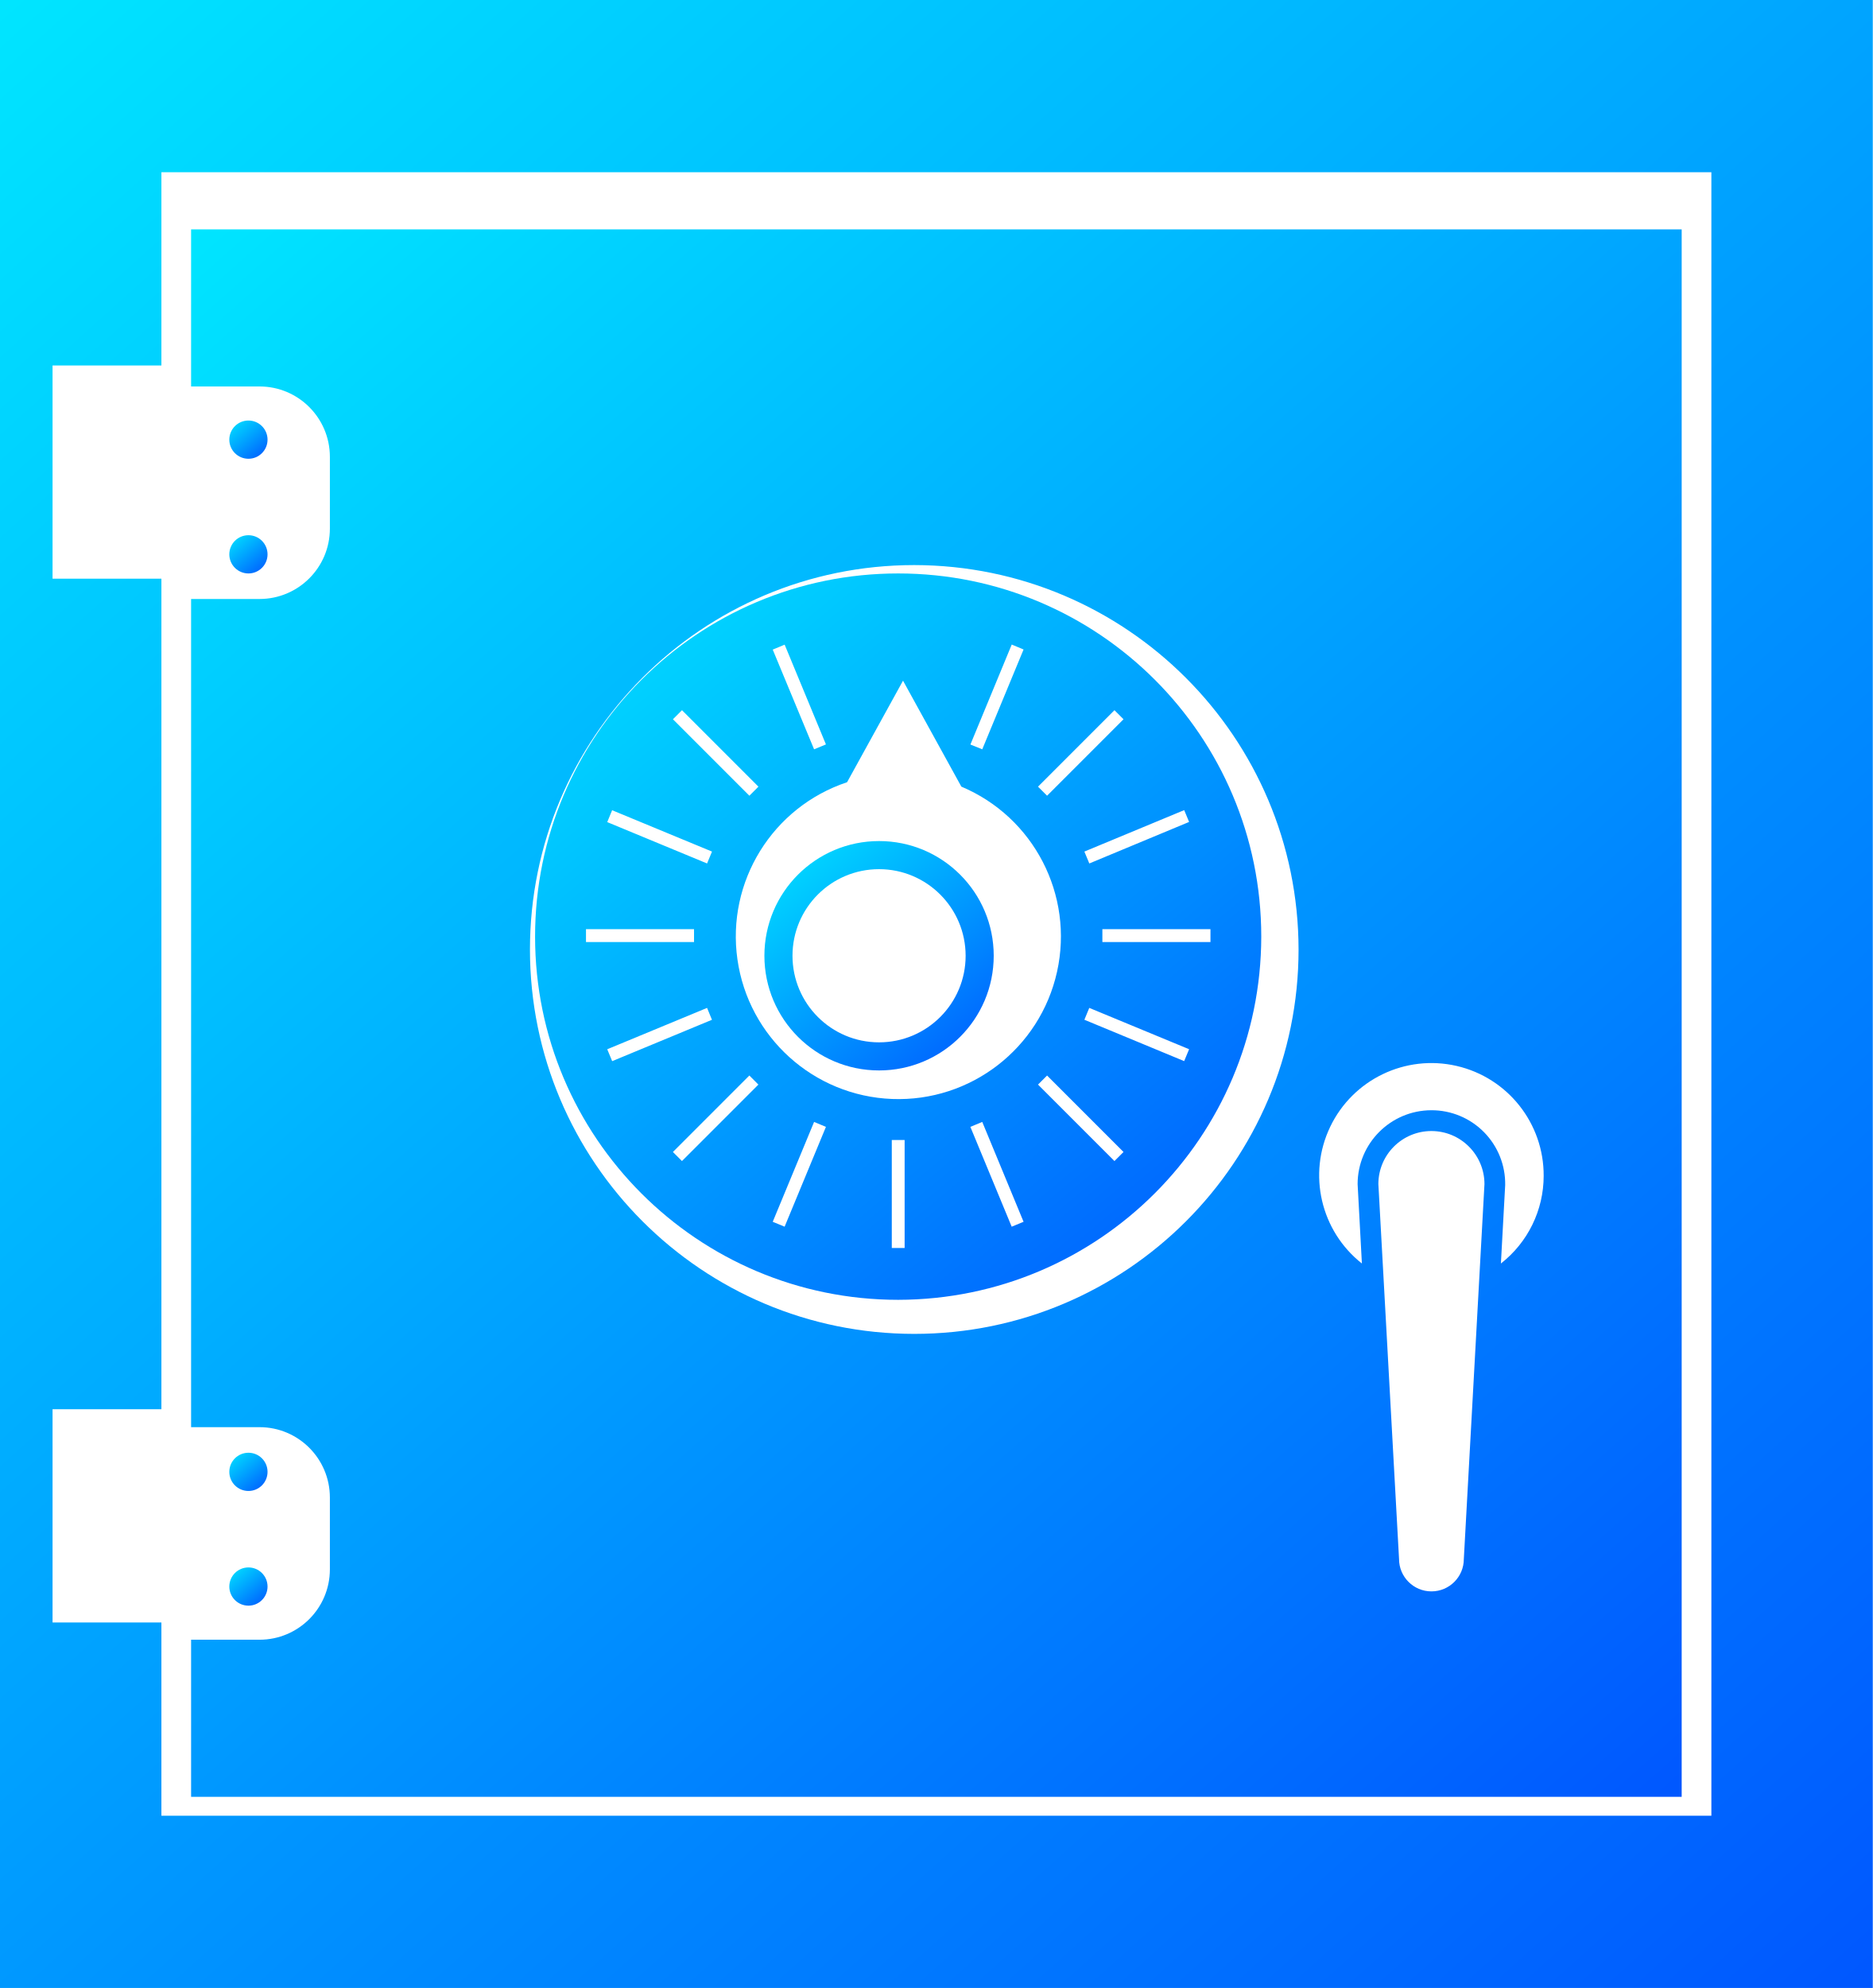
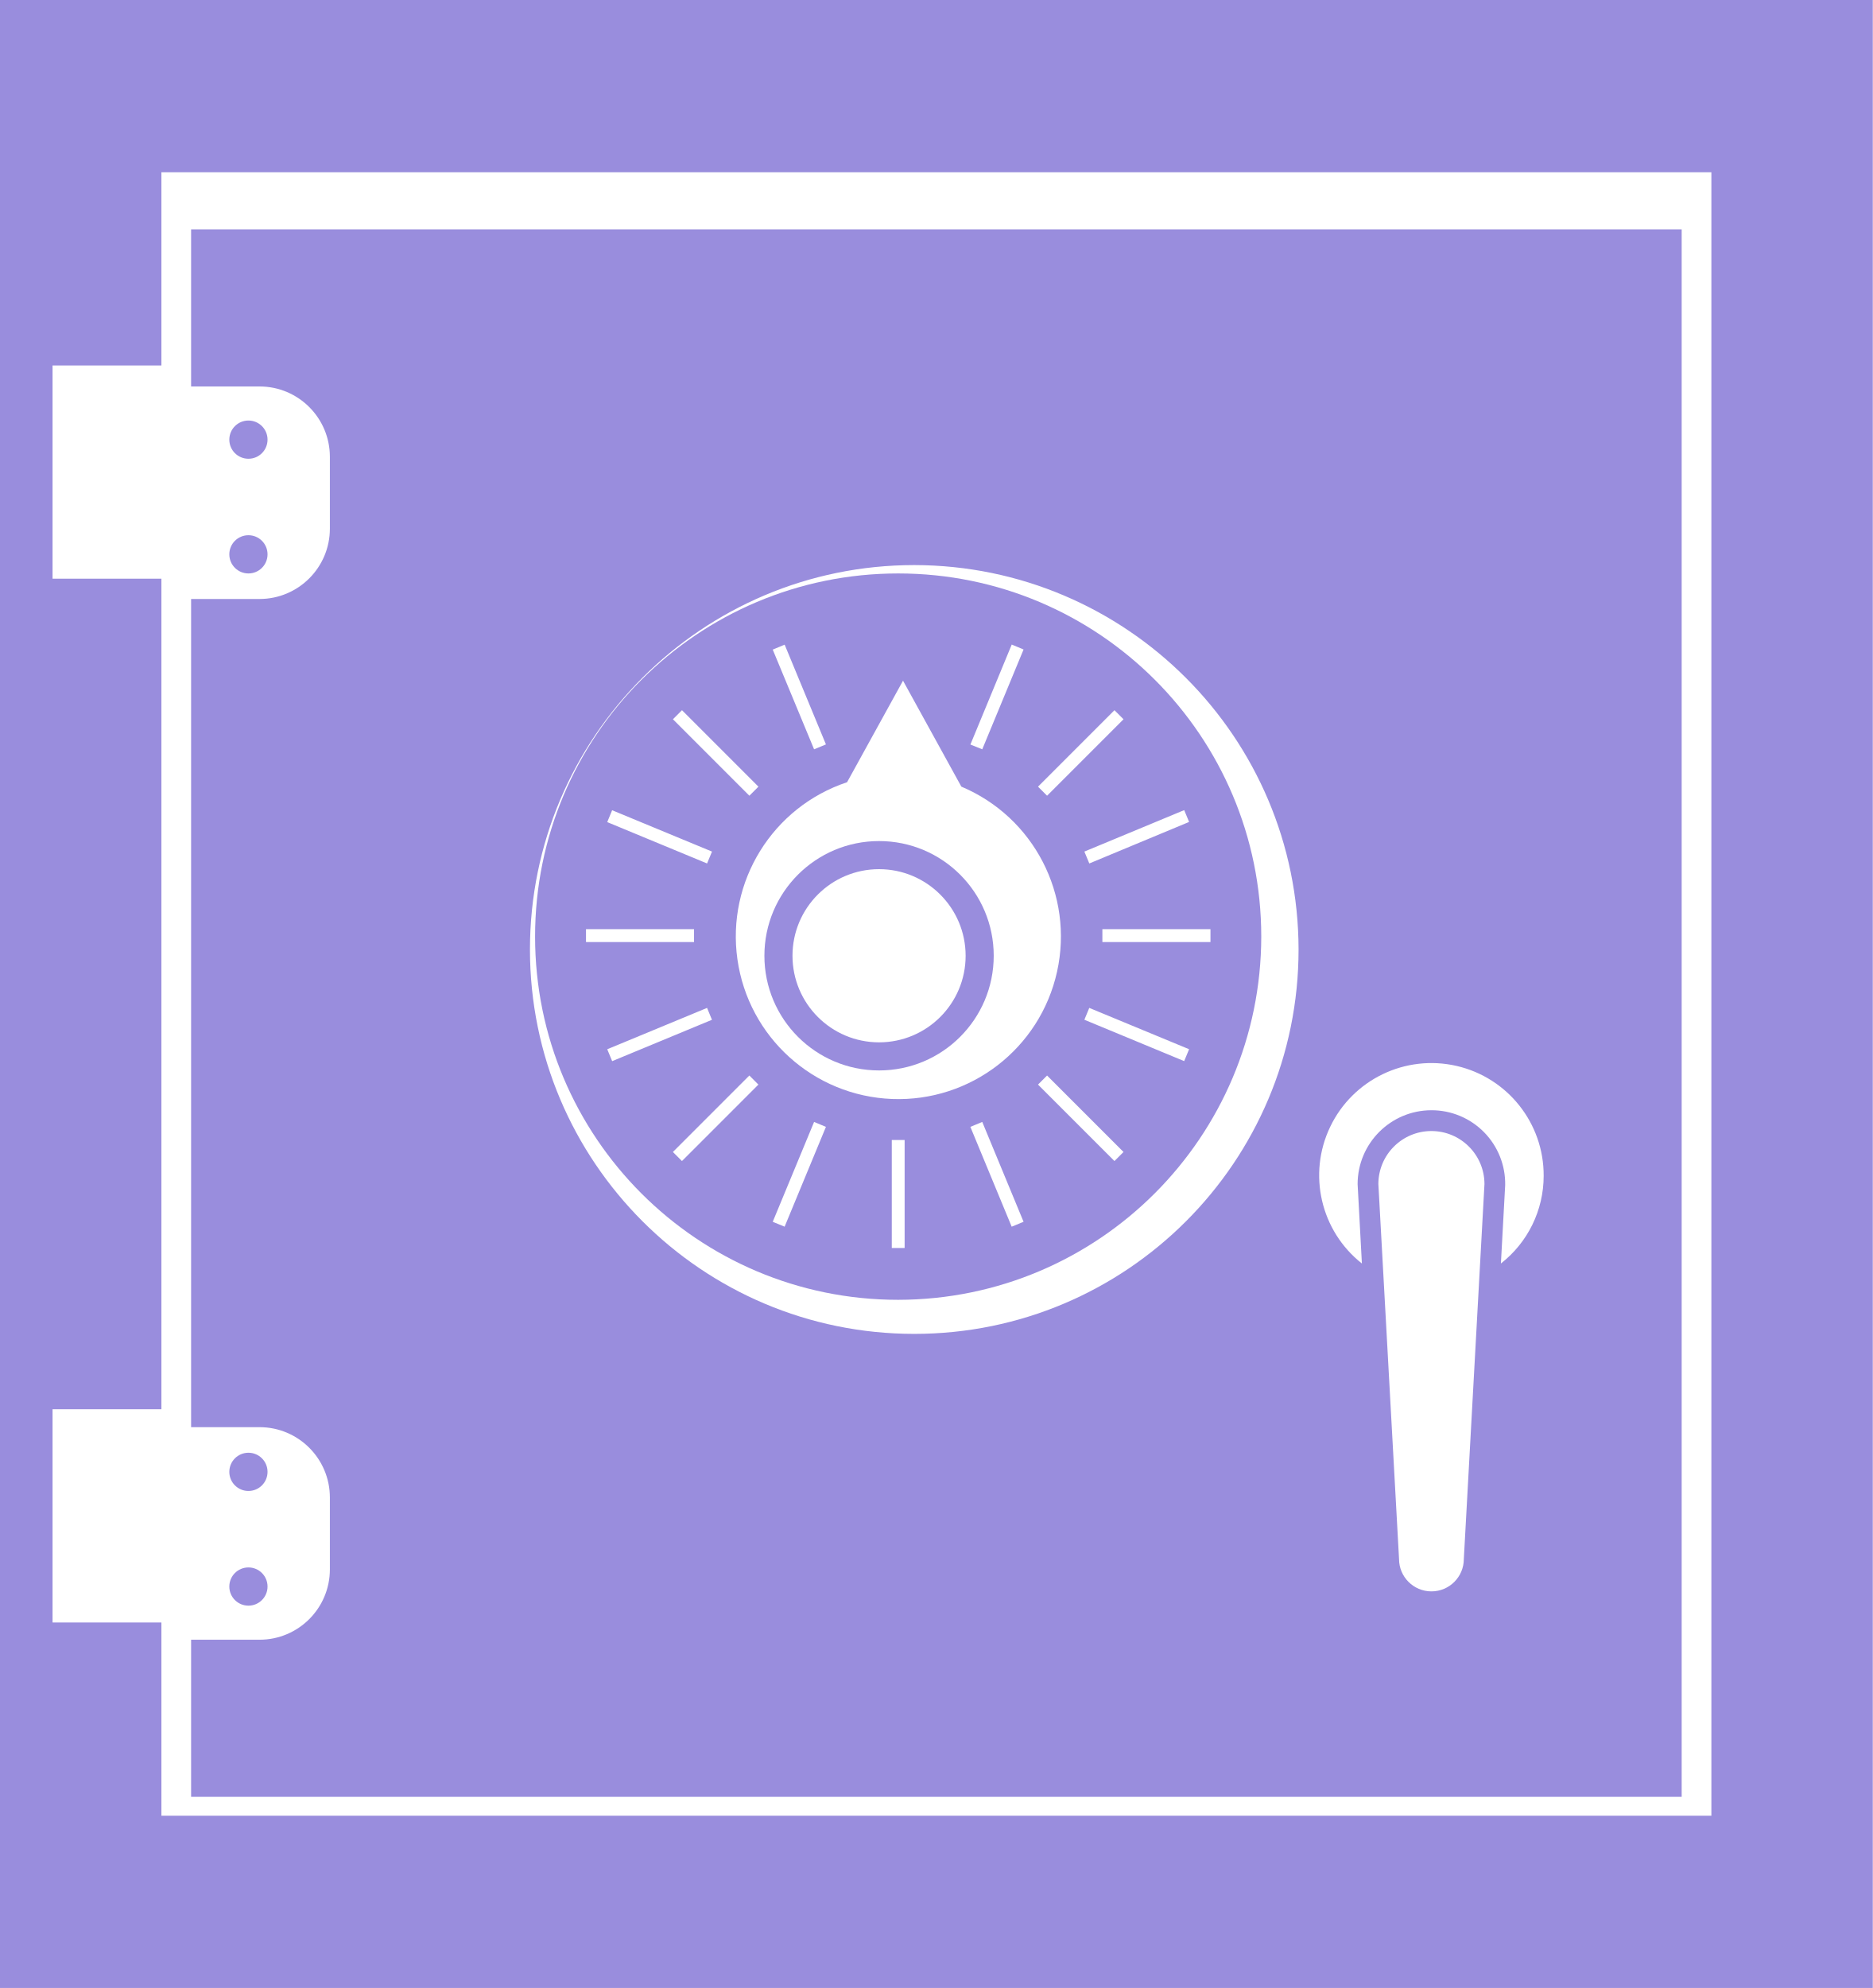
<svg xmlns="http://www.w3.org/2000/svg" id="Group_17" data-name="Group 17" width="49" height="52.001" viewBox="0 0 49 52.001">
-   <defs>
-     <linearGradient id="linear-gradient" y1="-0.2" x2="1" y2="1" gradientUnits="objectBoundingBox">
-       <stop offset="0" stop-color="#00f5ff" />
-       <stop offset="1" stop-color="#0057ff" />
-     </linearGradient>
-   </defs>
-   <path id="Fill_1" data-name="Fill 1" d="M1,.5A.5.5,0,1,1,.5,0,.5.5,0,0,1,1,.5Z" transform="translate(6 11)" fill="url(#linear-gradient)" />
-   <path id="Fill_2" data-name="Fill 2" d="M1,.5a.5.5,0,0,1-1,0,.5.5,0,1,1,1,0" transform="translate(6 14)" fill="url(#linear-gradient)" />
-   <path id="Fill_3" data-name="Fill 3" d="M49,52H0V0H49l0,52ZM1.375,36.862V42.44H4.223v5.055H44.777l0-42.99H4.223V9.56H1.375v5.577H4.223V36.862Z" fill="url(#linear-gradient)" />
-   <path id="Fill_4" data-name="Fill 4" d="M1,.5A.5.5,0,1,1,.5,0,.5.5,0,0,1,1,.5Z" transform="translate(6 38)" fill="url(#linear-gradient)" />
-   <path id="Fill_5" data-name="Fill 5" d="M1,.5a.5.5,0,0,1-1,0,.5.5,0,1,1,1,0" transform="translate(6 41)" fill="url(#linear-gradient)" />
-   <path id="Fill_6" data-name="Fill 6" d="M3,6A3,3,0,1,1,6,3,3,3,0,0,1,3,6ZM3,.735A2.265,2.265,0,1,0,5.265,3,2.267,2.267,0,0,0,3,.735Z" transform="translate(20 22)" fill="url(#linear-gradient)" />
-   <path id="Fill_7" data-name="Fill 7" d="M9.5,19A9.5,9.5,0,1,1,19,9.5,9.512,9.512,0,0,1,9.5,19Zm-.167-4.181v2.825h.336V14.819ZM7.3,14.347,6.218,16.959l.311.128L7.61,14.476l-.31-.129Zm4.4,0-.311.129,1.081,2.611.311-.128L11.7,14.347ZM5.606,13.133h0l-2,2,.237.237,2-2-.236-.237Zm7.79,0h0l-.237.237,2,2,.237-.237-2-2ZM9.627,2.805,8.163,5.461a4.253,4.253,0,1,0,2.99.115ZM14.5,11.364h0l-.128.31,2.611,1.082.129-.311L14.5,11.364Zm-10,0L1.888,12.446l.129.311,2.611-1.082L4.5,11.364ZM14.843,9.305v.336h2.828V9.305Zm-13.511,0v.336H4.159V9.305ZM16.983,6.191,14.372,7.275l.129.311L17.112,6.5l-.129-.311Zm-14.966,0-.129.313L4.5,7.586l.129-.311L2.017,6.194ZM15.159,3.577h0l-2,2,.237.237,2-2-.237-.237Zm-11.315,0h0l-.237.237,2,2,.237-.237-2-2ZM12.47,1.863,11.39,4.475,11.7,4.6l1.081-2.611-.309-.129Zm-5.941,0-.311.129L7.3,4.6l.31-.128L6.53,1.863Z" transform="translate(14 15)" fill="url(#linear-gradient)" />
-   <path id="Fill_8" data-name="Fill 8" d="M39,41H0V36.891H1.792a1.841,1.841,0,0,0,1.839-1.839V33.17a1.841,1.841,0,0,0-1.839-1.839H0V9.668H1.792A1.841,1.841,0,0,0,3.631,7.829V5.948A1.841,1.841,0,0,0,1.792,4.109H0V0H39V41ZM32.451,23.585a1.388,1.388,0,0,0-1.387,1.386l.541,9.808a.847.847,0,1,0,1.695,0l.54-9.808A1.389,1.389,0,0,0,32.451,23.585ZM18.921,8.781A10.055,10.055,0,1,0,28.976,18.837,10.068,10.068,0,0,0,18.921,8.781Zm13.531,14.26A1.925,1.925,0,0,1,34.382,25l-.112,2.05a2.909,2.909,0,0,0,1.119-2.291,2.937,2.937,0,1,0-4.756,2.291l-.112-2.077A1.934,1.934,0,0,1,32.451,23.041Z" transform="translate(5 6)" fill="url(#linear-gradient)" />
+   <path id="Fill_1" data-name="Fill 1" d="M1,.5A.5.5,0,1,1,.5,0,.5.5,0,0,1,1,.5Z" transform="translate(6 11)" fill="#998ddd" />
+   <path id="Fill_2" data-name="Fill 2" d="M1,.5a.5.5,0,0,1-1,0,.5.5,0,1,1,1,0" transform="translate(6 14)" fill="#998ddd" />
+   <path id="Fill_3" data-name="Fill 3" d="M49,52H0V0H49l0,52ZM1.375,36.862V42.44H4.223v5.055H44.777l0-42.99H4.223V9.56H1.375v5.577H4.223V36.862Z" fill="#998ddd" />
+   <path id="Fill_4" data-name="Fill 4" d="M1,.5A.5.5,0,1,1,.5,0,.5.5,0,0,1,1,.5Z" transform="translate(6 38)" fill="#998ddd" />
+   <path id="Fill_5" data-name="Fill 5" d="M1,.5a.5.5,0,0,1-1,0,.5.5,0,1,1,1,0" transform="translate(6 41)" fill="#998ddd" />
+   <path id="Fill_6" data-name="Fill 6" d="M3,6A3,3,0,1,1,6,3,3,3,0,0,1,3,6ZM3,.735A2.265,2.265,0,1,0,5.265,3,2.267,2.267,0,0,0,3,.735Z" transform="translate(20 22)" fill="#998ddd" />
+   <path id="Fill_7" data-name="Fill 7" d="M9.5,19A9.5,9.5,0,1,1,19,9.5,9.512,9.512,0,0,1,9.5,19Zm-.167-4.181v2.825h.336V14.819ZM7.3,14.347,6.218,16.959l.311.128L7.61,14.476l-.31-.129Zm4.4,0-.311.129,1.081,2.611.311-.128L11.7,14.347ZM5.606,13.133h0l-2,2,.237.237,2-2-.236-.237Zm7.79,0h0l-.237.237,2,2,.237-.237-2-2ZM9.627,2.805,8.163,5.461a4.253,4.253,0,1,0,2.99.115ZM14.5,11.364h0l-.128.31,2.611,1.082.129-.311L14.5,11.364Zm-10,0L1.888,12.446l.129.311,2.611-1.082L4.5,11.364ZM14.843,9.305v.336h2.828V9.305Zm-13.511,0v.336H4.159V9.305ZM16.983,6.191,14.372,7.275l.129.311L17.112,6.5l-.129-.311Zm-14.966,0-.129.313L4.5,7.586l.129-.311L2.017,6.194ZM15.159,3.577h0l-2,2,.237.237,2-2-.237-.237Zm-11.315,0h0l-.237.237,2,2,.237-.237-2-2ZM12.47,1.863,11.39,4.475,11.7,4.6l1.081-2.611-.309-.129Zm-5.941,0-.311.129L7.3,4.6l.31-.128L6.53,1.863Z" transform="translate(14 15)" fill="#998ddd" />
+   <path id="Fill_8" data-name="Fill 8" d="M39,41H0V36.891H1.792a1.841,1.841,0,0,0,1.839-1.839V33.17a1.841,1.841,0,0,0-1.839-1.839H0V9.668H1.792A1.841,1.841,0,0,0,3.631,7.829V5.948A1.841,1.841,0,0,0,1.792,4.109H0V0H39V41ZM32.451,23.585a1.388,1.388,0,0,0-1.387,1.386l.541,9.808a.847.847,0,1,0,1.695,0l.54-9.808A1.389,1.389,0,0,0,32.451,23.585ZM18.921,8.781A10.055,10.055,0,1,0,28.976,18.837,10.068,10.068,0,0,0,18.921,8.781Zm13.531,14.26A1.925,1.925,0,0,1,34.382,25l-.112,2.05a2.909,2.909,0,0,0,1.119-2.291,2.937,2.937,0,1,0-4.756,2.291l-.112-2.077A1.934,1.934,0,0,1,32.451,23.041Z" transform="translate(5 6)" fill="#998ddd" />
</svg>
